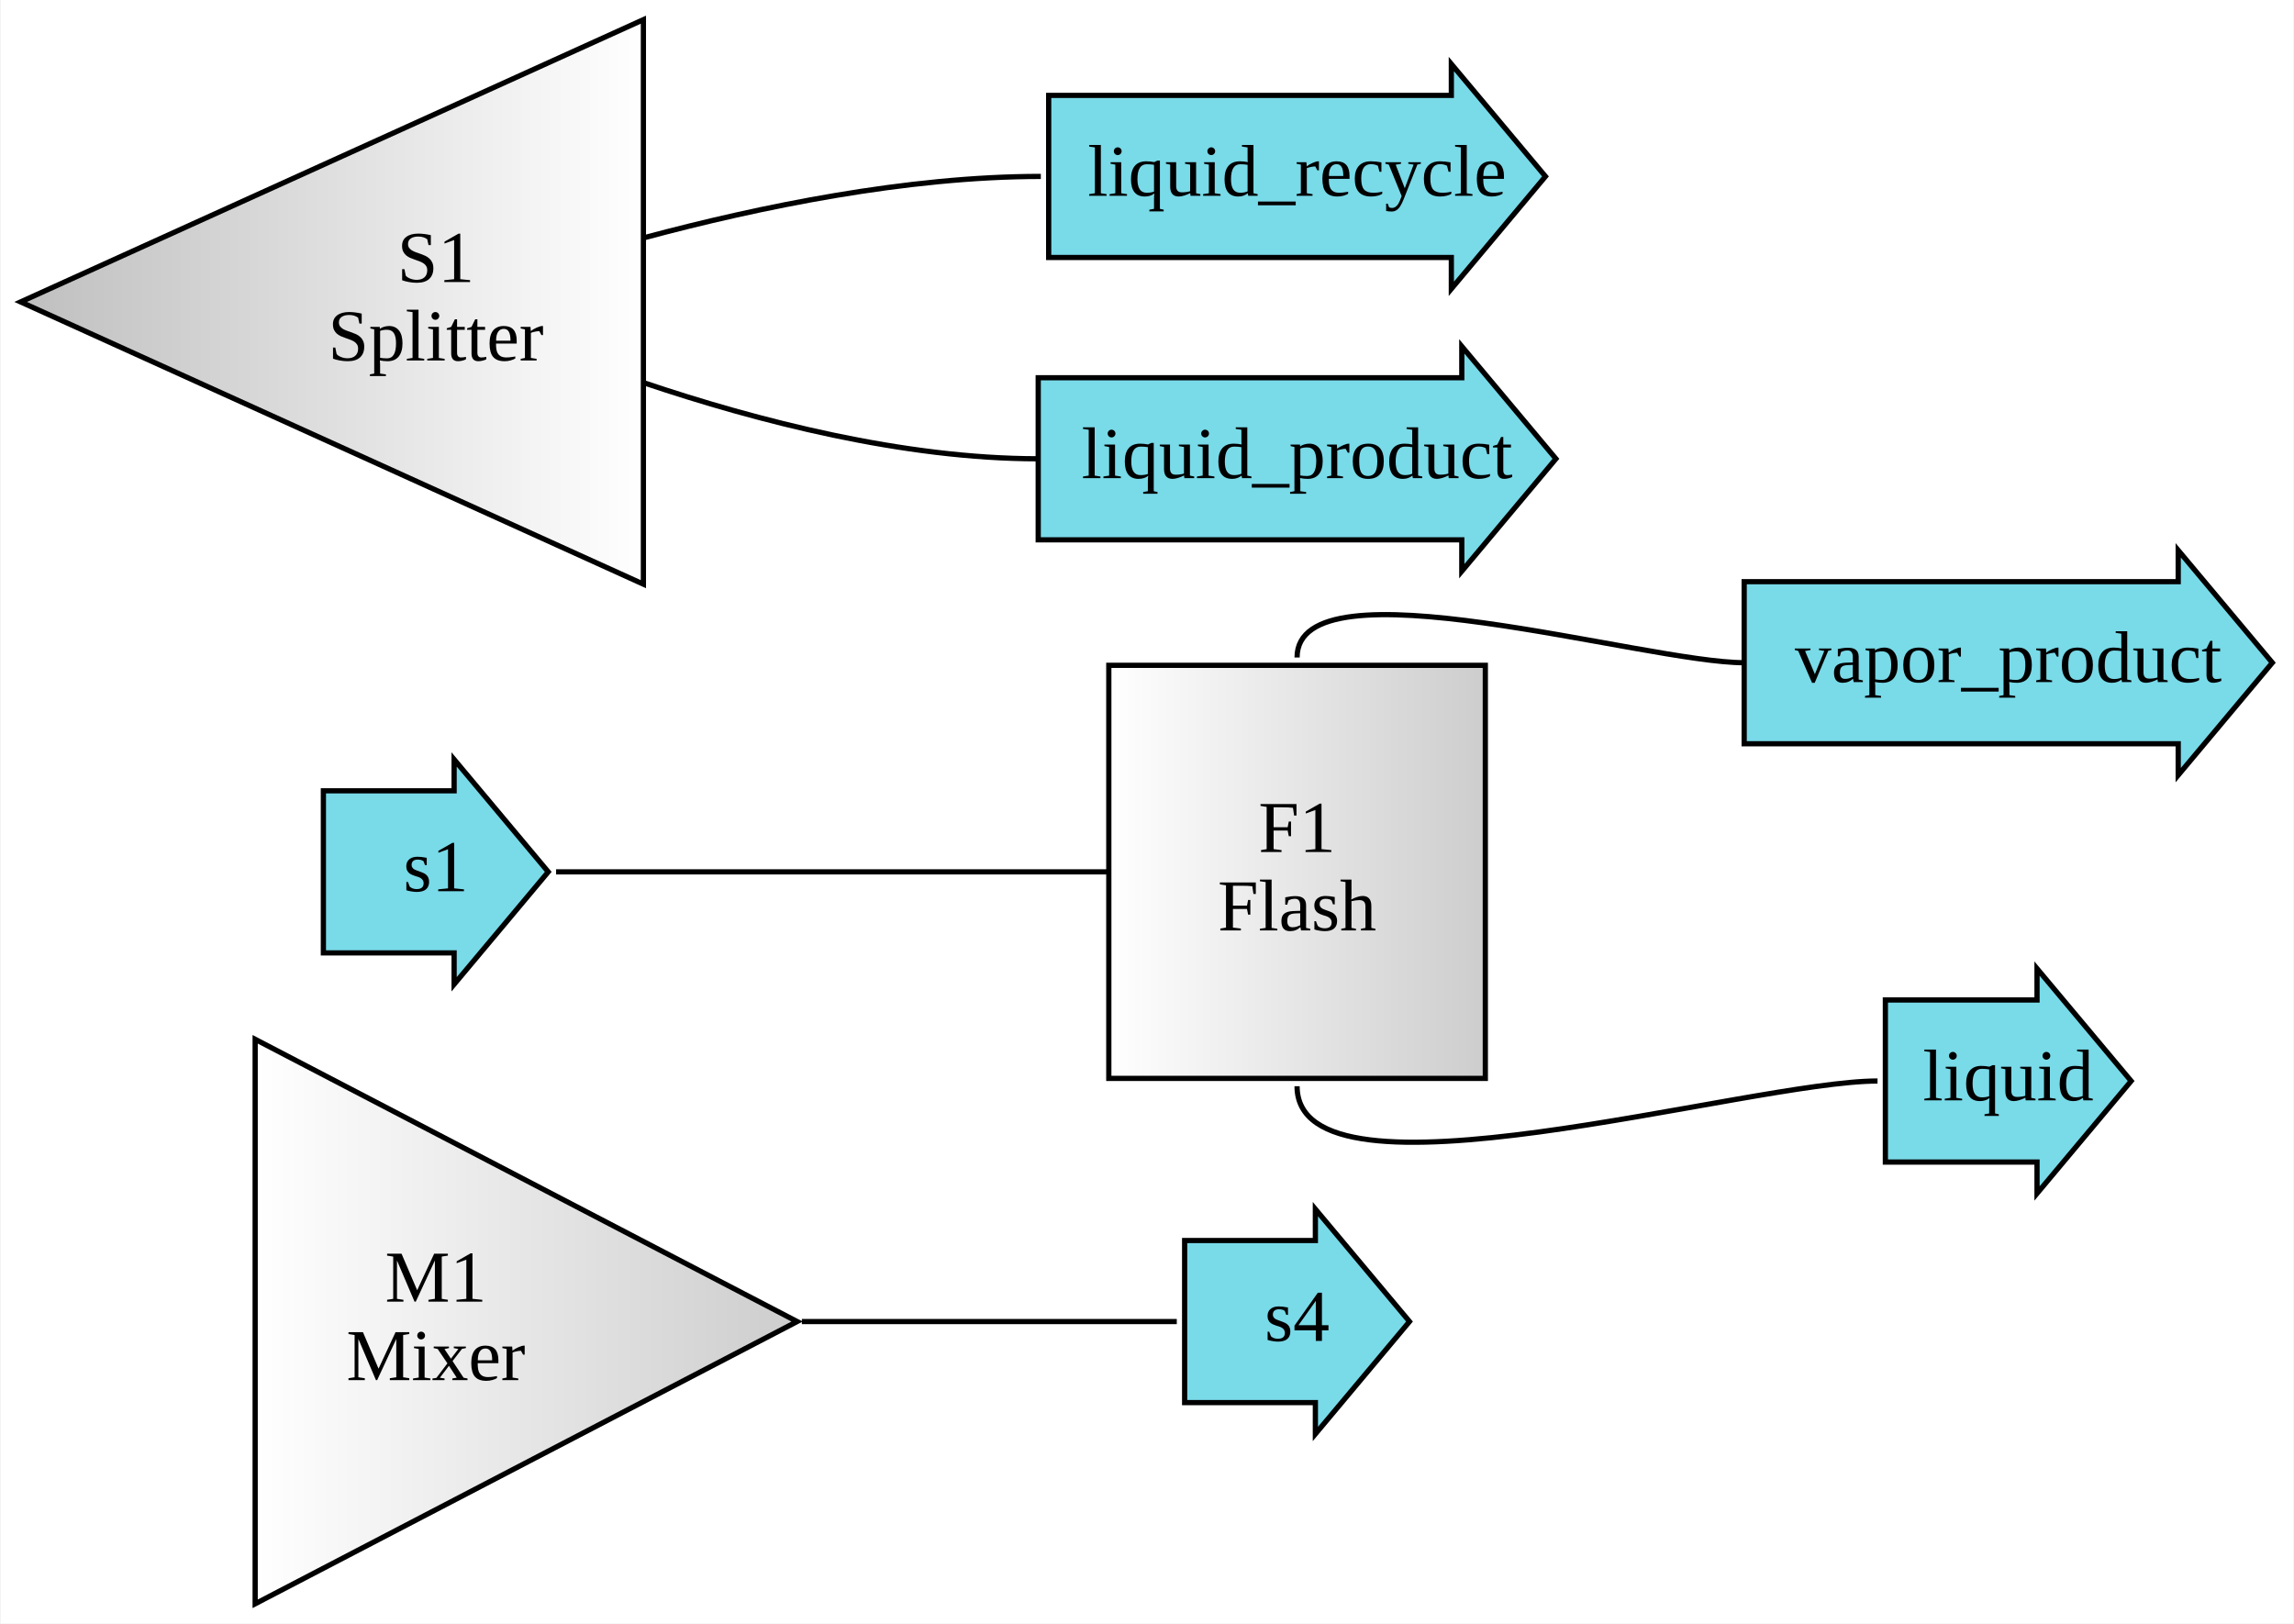
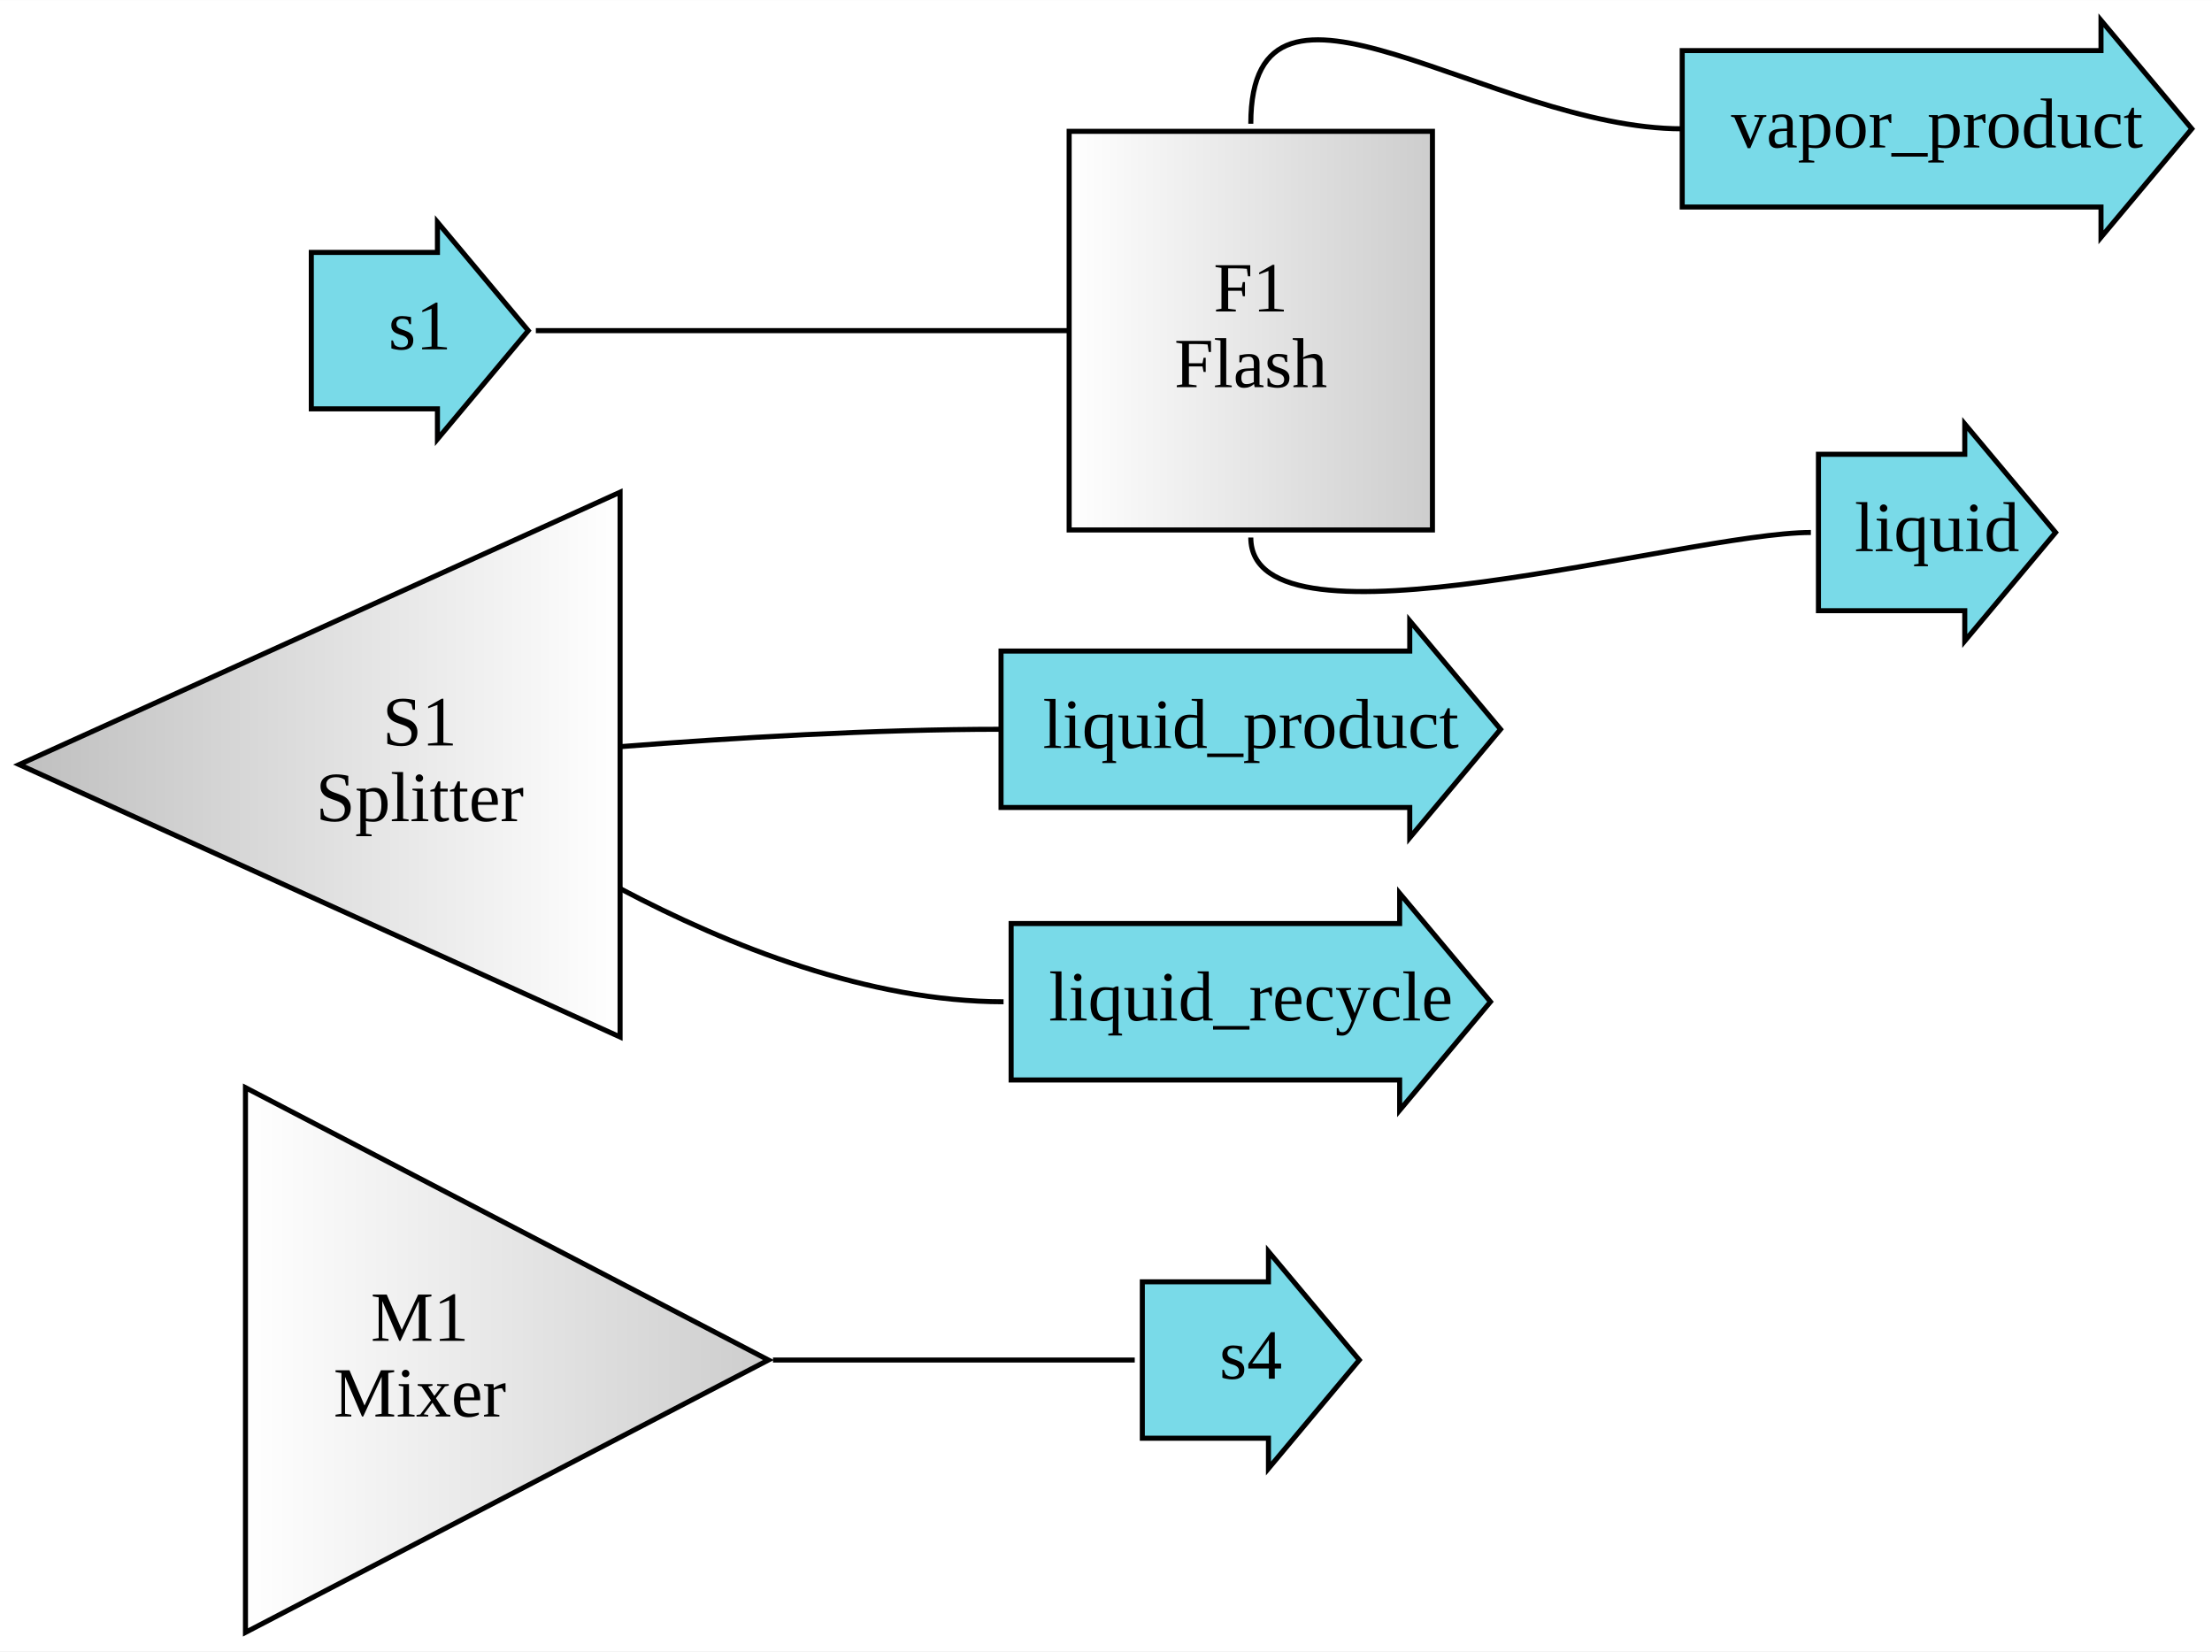
- <svg xmlns="http://www.w3.org/2000/svg" height="310pt" viewBox="0.00 0.00 438.39 310.48" width="438pt">
-   <g class="graph" id="graph0" transform="scale(1 1) rotate(0) translate(4 306.48)">
-     <polygon fill="white" points="-4,4 -4,-306.48 434.392,-306.48 434.392,4 -4,4" stroke="none" />
-     <g class="edge" id="edge5">
+ <svg xmlns="http://www.w3.org/2000/svg" height="327pt" viewBox="0.00 0.00 438.39 327.24" width="438pt">
+   <g class="graph" id="graph0" transform="scale(1 1) rotate(0) translate(4 323.24)">
+     <polygon fill="white" points="-4,4 -4,-323.24 434.392,-323.24 434.392,4 -4,4" stroke="none" />
+     <g class="edge" id="edge1">
      <path d="M149.196,-53.74C181.061,-53.74 189.027,-53.74 220.892,-53.74" fill="none" stroke="black" />
    </g>
    <g class="edge" id="edge2">
-       <path d="M243.892,-98.74C243.892,-74.072 330.224,-99.74 354.892,-99.74" fill="none" stroke="black" />
+       <path d="M119.008,-175.302C141.087,-177.031 169.265,-178.74 194.392,-178.74" fill="none" stroke="black" />
+     </g>
+     <g class="edge" id="edge6">
+       <path d="M118.948,-147.139C140.464,-135.767 168.208,-124.74 194.892,-124.74" fill="none" stroke="black" />
    </g>
    <g class="edge" id="edge3">
-       <path d="M243.892,-180.74C243.892,-199.741 310.391,-179.74 329.392,-179.74" fill="none" stroke="black" />
+       <path d="M243.892,-298.74C243.892,-336.743 291.389,-297.74 329.392,-297.74" fill="none" stroke="black" />
    </g>
    <g class="edge" id="edge4">
-       <path d="M119.058,-261.021C141.073,-266.926 169.259,-272.74 194.892,-272.74" fill="none" stroke="black" />
+       <path d="M243.892,-216.74C243.892,-192.072 330.224,-217.74 354.892,-217.74" fill="none" stroke="black" />
    </g>
-     <g class="edge" id="edge6">
-       <path d="M118.911,-233.301C140.719,-225.95 168.666,-218.74 194.392,-218.74" fill="none" stroke="black" />
-     </g>
-     <g class="edge" id="edge1">
-       <path d="M102.196,-139.74C138.103,-139.74 179.164,-139.74 207.621,-139.74" fill="none" stroke="black" />
+     <g class="edge" id="edge5">
+       <path d="M102.196,-257.74C138.103,-257.74 179.164,-257.74 207.621,-257.74" fill="none" stroke="black" />
    </g>
    <g class="node" id="node1">
      <defs>
        <linearGradient gradientUnits="userSpaceOnUse" id="l_0" x1="44.649" x2="148.289" y1="-53.74" y2="-53.74">
          <stop offset="0" style="stop-color:white;stop-opacity:1.;" />
          <stop offset="1" style="stop-color:#cdcdcd;stop-opacity:1.;" />
        </linearGradient>
      </defs>
      <polygon fill="url(#l_0)" points="148.289,-53.74 44.649,-107.721 44.649,0.241 148.289,-53.74" stroke="black" />
      <text font-family="Times New Roman,serif" font-size="14.00" text-anchor="middle" x="79.196" y="-57.54">M1</text>
      <text font-family="Times New Roman,serif" font-size="14.00" text-anchor="middle" x="79.196" y="-42.54">Mixer</text>
    </g>
    <g class="node" id="node2">
      <defs>
-         <linearGradient gradientUnits="userSpaceOnUse" id="l_1" x1="207.892" x2="279.892" y1="-139.74" y2="-139.74">
+         <linearGradient gradientUnits="userSpaceOnUse" id="l_1" x1="-0.196" x2="118.892" y1="-171.74" y2="-171.74">
+           <stop offset="0" style="stop-color:#bfbfbf;stop-opacity:1.;" />
+           <stop offset="1" style="stop-color:white;stop-opacity:1.;" />
+         </linearGradient>
+       </defs>
+       <polygon fill="url(#l_1)" points="-0.196,-171.74 118.892,-117.759 118.892,-225.721 -0.196,-171.74" stroke="black" />
+       <text font-family="Times New Roman,serif" font-size="14.00" text-anchor="middle" x="79.196" y="-175.54">S1</text>
+       <text font-family="Times New Roman,serif" font-size="14.00" text-anchor="middle" x="79.196" y="-160.54">Splitter</text>
+     </g>
+     <g class="node" id="node3">
+       <defs>
+         <linearGradient gradientUnits="userSpaceOnUse" id="l_2" x1="207.892" x2="279.892" y1="-257.74" y2="-257.74">
          <stop offset="0" style="stop-color:white;stop-opacity:1.;" />
          <stop offset="1" style="stop-color:#cdcdcd;stop-opacity:1.;" />
        </linearGradient>
      </defs>
-       <polygon fill="url(#l_1)" points="279.892,-179.24 207.892,-179.24 207.892,-100.24 279.892,-100.24 279.892,-179.24" stroke="black" />
-       <text font-family="Times New Roman,serif" font-size="14.00" text-anchor="middle" x="243.892" y="-143.54">F1</text>
-       <text font-family="Times New Roman,serif" font-size="14.00" text-anchor="middle" x="243.892" y="-128.54">Flash</text>
-     </g>
-     <g class="node" id="node3">
-       <defs>
-         <linearGradient gradientUnits="userSpaceOnUse" id="l_2" x1="-0.196" x2="118.892" y1="-248.74" y2="-248.74">
-           <stop offset="0" style="stop-color:#bfbfbf;stop-opacity:1.;" />
-           <stop offset="1" style="stop-color:white;stop-opacity:1.;" />
-         </linearGradient>
-       </defs>
-       <polygon fill="url(#l_2)" points="-0.196,-248.74 118.892,-194.759 118.892,-302.721 -0.196,-248.74" stroke="black" />
-       <text font-family="Times New Roman,serif" font-size="14.00" text-anchor="middle" x="79.196" y="-252.54">S1</text>
-       <text font-family="Times New Roman,serif" font-size="14.00" text-anchor="middle" x="79.196" y="-237.54">Splitter</text>
+       <polygon fill="url(#l_2)" points="279.892,-297.24 207.892,-297.24 207.892,-218.24 279.892,-218.24 279.892,-297.24" stroke="black" />
+       <text font-family="Times New Roman,serif" font-size="14.00" text-anchor="middle" x="243.892" y="-261.54">F1</text>
+       <text font-family="Times New Roman,serif" font-size="14.00" text-anchor="middle" x="243.892" y="-246.54">Flash</text>
    </g>
    <g class="node" id="node4">
-       <polygon fill="#79dae8" points="82.696,-155.24 57.696,-155.24 57.696,-124.24 82.696,-124.24 82.696,-118.24 100.696,-139.74 82.696,-161.24 82.696,-155.24" stroke="black" />
-       <text font-family="Times New Roman,serif" font-size="14.00" text-anchor="middle" x="79.196" y="-136.04">s1</text>
-     </g>
-     <g class="node" id="node5">
-       <polygon fill="#79dae8" points="385.392,-115.24 356.392,-115.24 356.392,-84.24 385.392,-84.24 385.392,-78.24 403.392,-99.74 385.392,-121.24 385.392,-115.24" stroke="black" />
-       <text font-family="Times New Roman,serif" font-size="14.00" text-anchor="middle" x="379.892" y="-96.04">liquid</text>
-     </g>
-     <g class="node" id="node6">
-       <polygon fill="#79dae8" points="412.392,-195.24 329.392,-195.24 329.392,-164.24 412.392,-164.24 412.392,-158.24 430.392,-179.74 412.392,-201.24 412.392,-195.24" stroke="black" />
-       <text font-family="Times New Roman,serif" font-size="14.00" text-anchor="middle" x="379.892" y="-176.04">vapor_product</text>
-     </g>
-     <g class="node" id="node7">
-       <polygon fill="#79dae8" points="273.392,-288.24 196.392,-288.24 196.392,-257.24 273.392,-257.24 273.392,-251.24 291.392,-272.74 273.392,-294.24 273.392,-288.24" stroke="black" />
-       <text font-family="Times New Roman,serif" font-size="14.00" text-anchor="middle" x="243.892" y="-269.04">liquid_recycle</text>
-     </g>
-     <g class="node" id="node8">
      <polygon fill="#79dae8" points="247.392,-69.24 222.392,-69.24 222.392,-38.24 247.392,-38.24 247.392,-32.24 265.392,-53.74 247.392,-75.24 247.392,-69.24" stroke="black" />
      <text font-family="Times New Roman,serif" font-size="14.00" text-anchor="middle" x="243.892" y="-50.04">s4</text>
    </g>
+     <g class="node" id="node5">
+       <polygon fill="#79dae8" points="275.392,-194.24 194.392,-194.24 194.392,-163.24 275.392,-163.24 275.392,-157.24 293.392,-178.74 275.392,-200.24 275.392,-194.24" stroke="black" />
+       <text font-family="Times New Roman,serif" font-size="14.00" text-anchor="middle" x="243.892" y="-175.04">liquid_product</text>
+     </g>
+     <g class="node" id="node6">
+       <polygon fill="#79dae8" points="412.392,-313.24 329.392,-313.24 329.392,-282.24 412.392,-282.24 412.392,-276.24 430.392,-297.74 412.392,-319.24 412.392,-313.24" stroke="black" />
+       <text font-family="Times New Roman,serif" font-size="14.00" text-anchor="middle" x="379.892" y="-294.04">vapor_product</text>
+     </g>
+     <g class="node" id="node7">
+       <polygon fill="#79dae8" points="385.392,-233.24 356.392,-233.24 356.392,-202.24 385.392,-202.24 385.392,-196.24 403.392,-217.74 385.392,-239.24 385.392,-233.24" stroke="black" />
+       <text font-family="Times New Roman,serif" font-size="14.00" text-anchor="middle" x="379.892" y="-214.04">liquid</text>
+     </g>
+     <g class="node" id="node8">
+       <polygon fill="#79dae8" points="82.696,-273.24 57.696,-273.24 57.696,-242.24 82.696,-242.24 82.696,-236.24 100.696,-257.74 82.696,-279.24 82.696,-273.24" stroke="black" />
+       <text font-family="Times New Roman,serif" font-size="14.00" text-anchor="middle" x="79.196" y="-254.04">s1</text>
+     </g>
    <g class="node" id="node9">
-       <polygon fill="#79dae8" points="275.392,-234.24 194.392,-234.24 194.392,-203.24 275.392,-203.24 275.392,-197.24 293.392,-218.74 275.392,-240.24 275.392,-234.24" stroke="black" />
-       <text font-family="Times New Roman,serif" font-size="14.00" text-anchor="middle" x="243.892" y="-215.04">liquid_product</text>
+       <polygon fill="#79dae8" points="273.392,-140.24 196.392,-140.24 196.392,-109.24 273.392,-109.24 273.392,-103.24 291.392,-124.74 273.392,-146.24 273.392,-140.24" stroke="black" />
+       <text font-family="Times New Roman,serif" font-size="14.00" text-anchor="middle" x="243.892" y="-121.04">liquid_recycle</text>
    </g>
  </g>
</svg>
